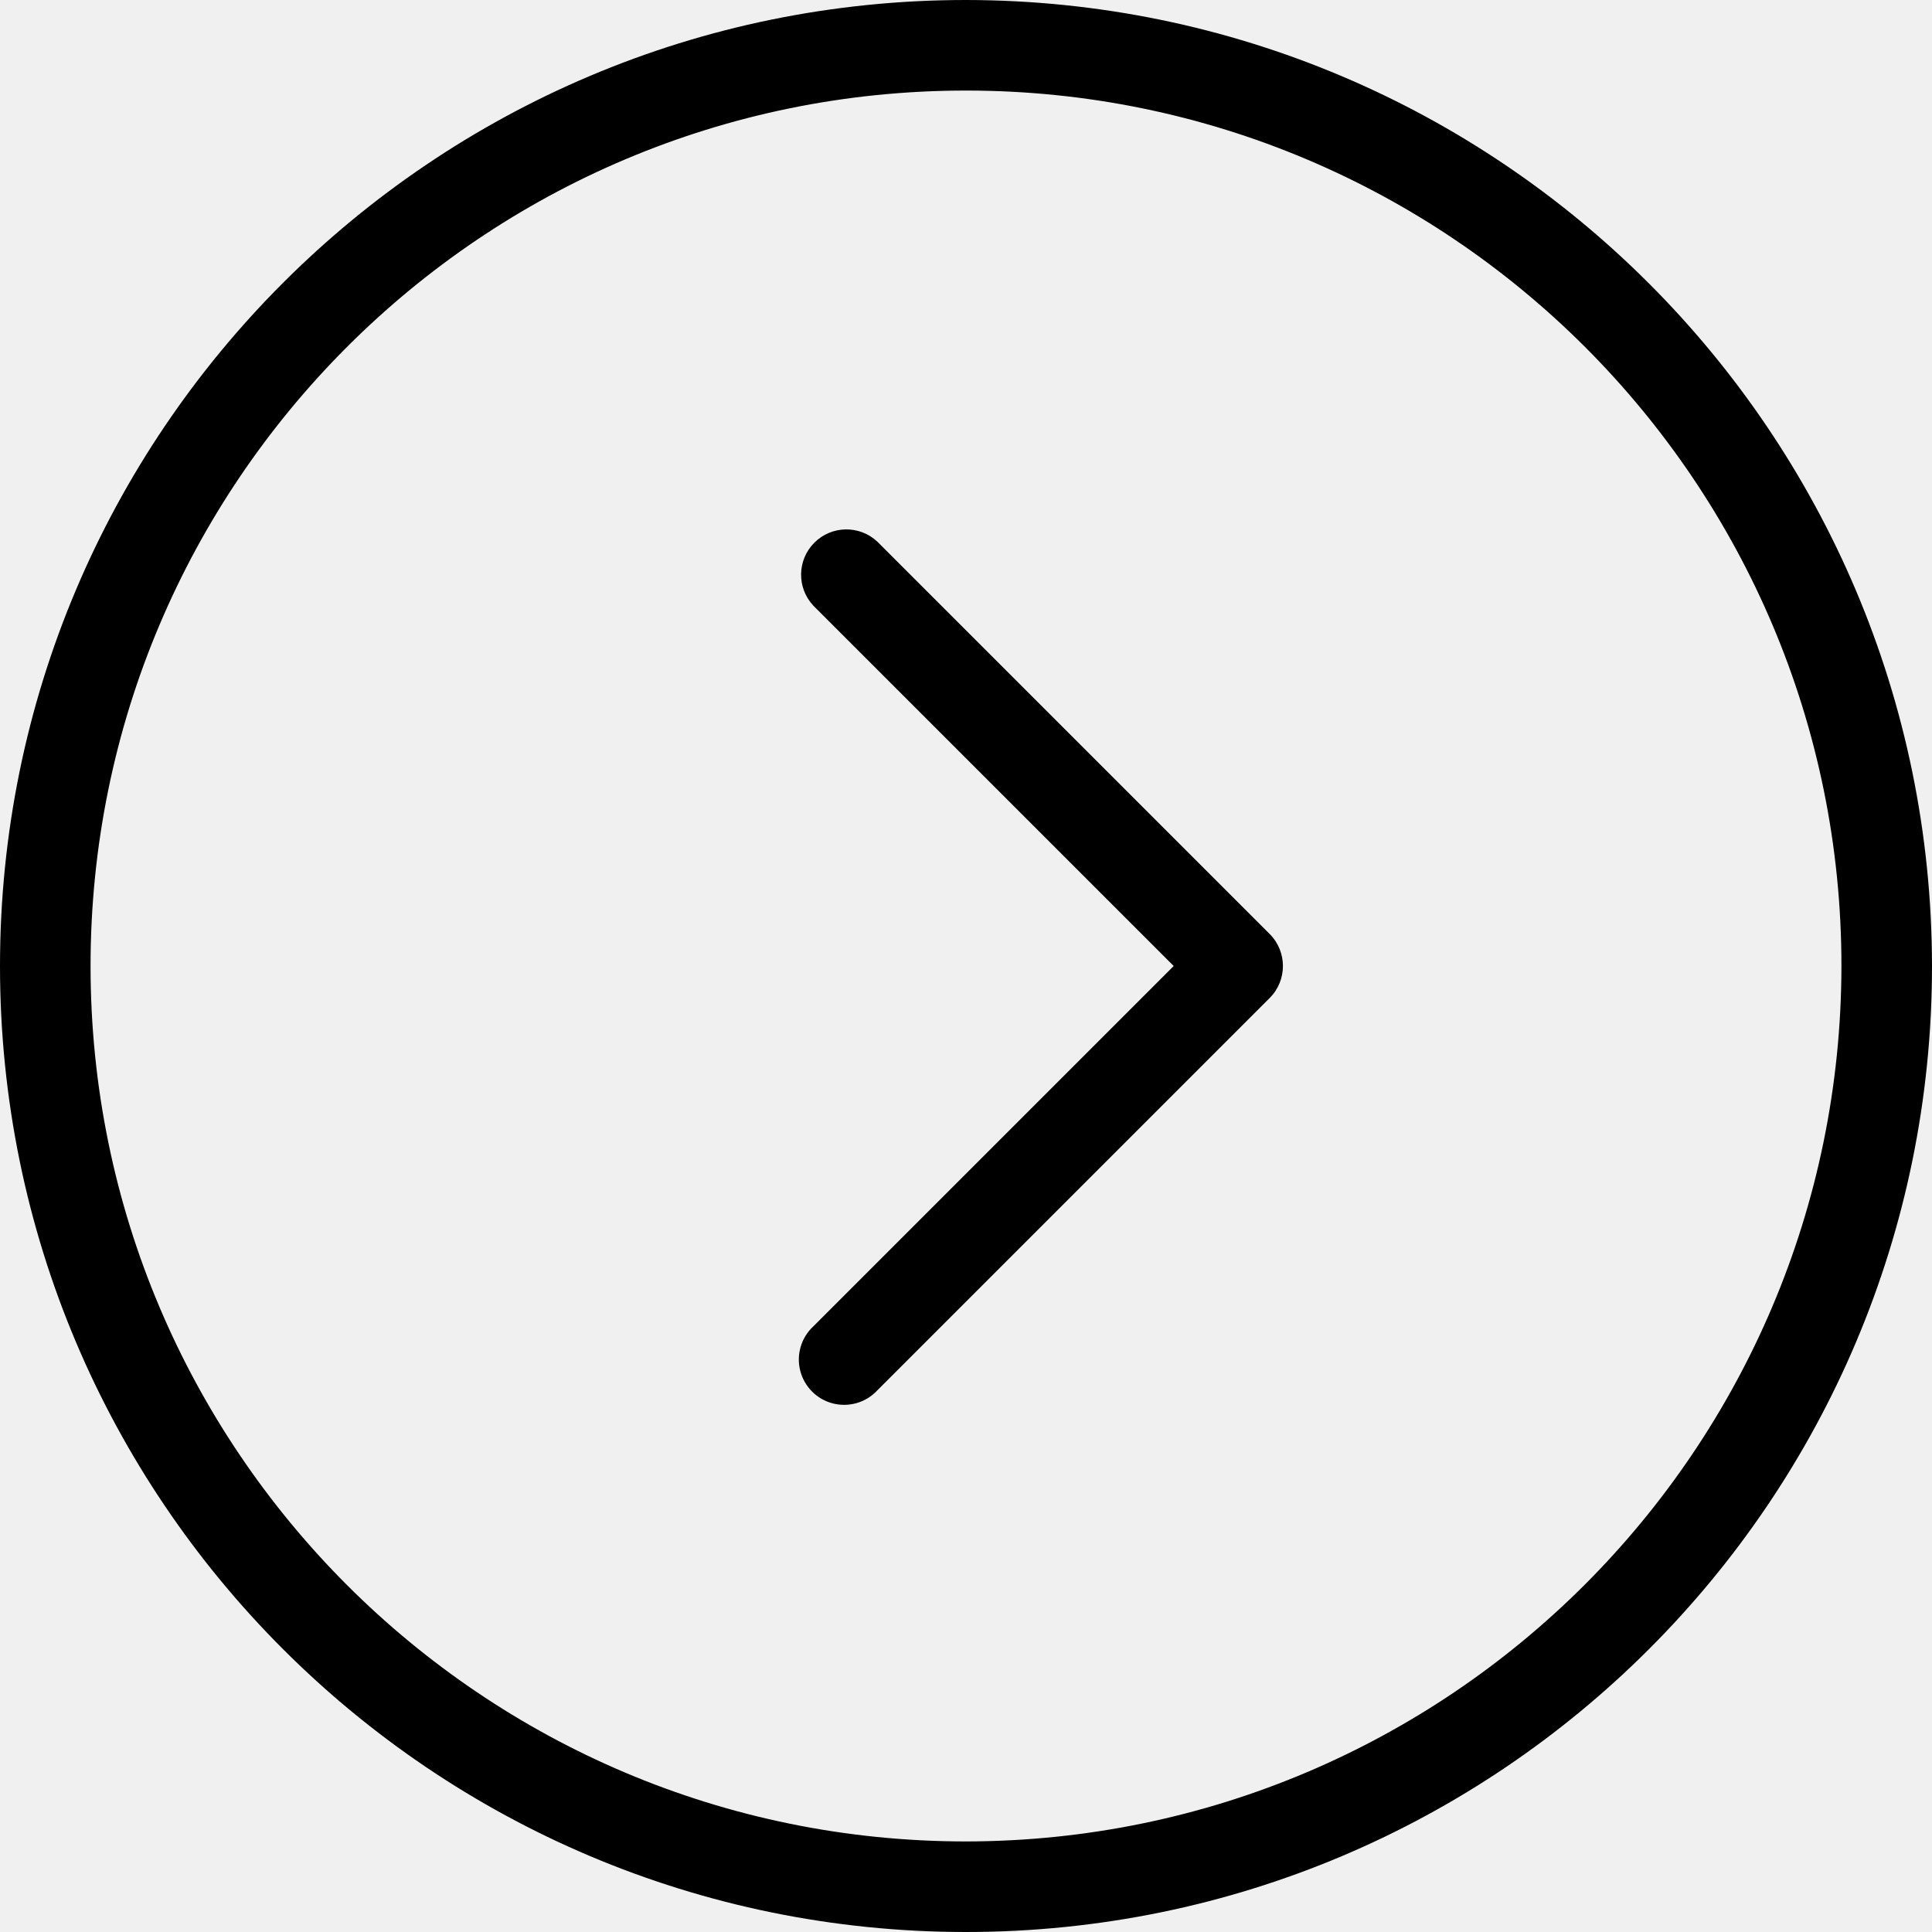
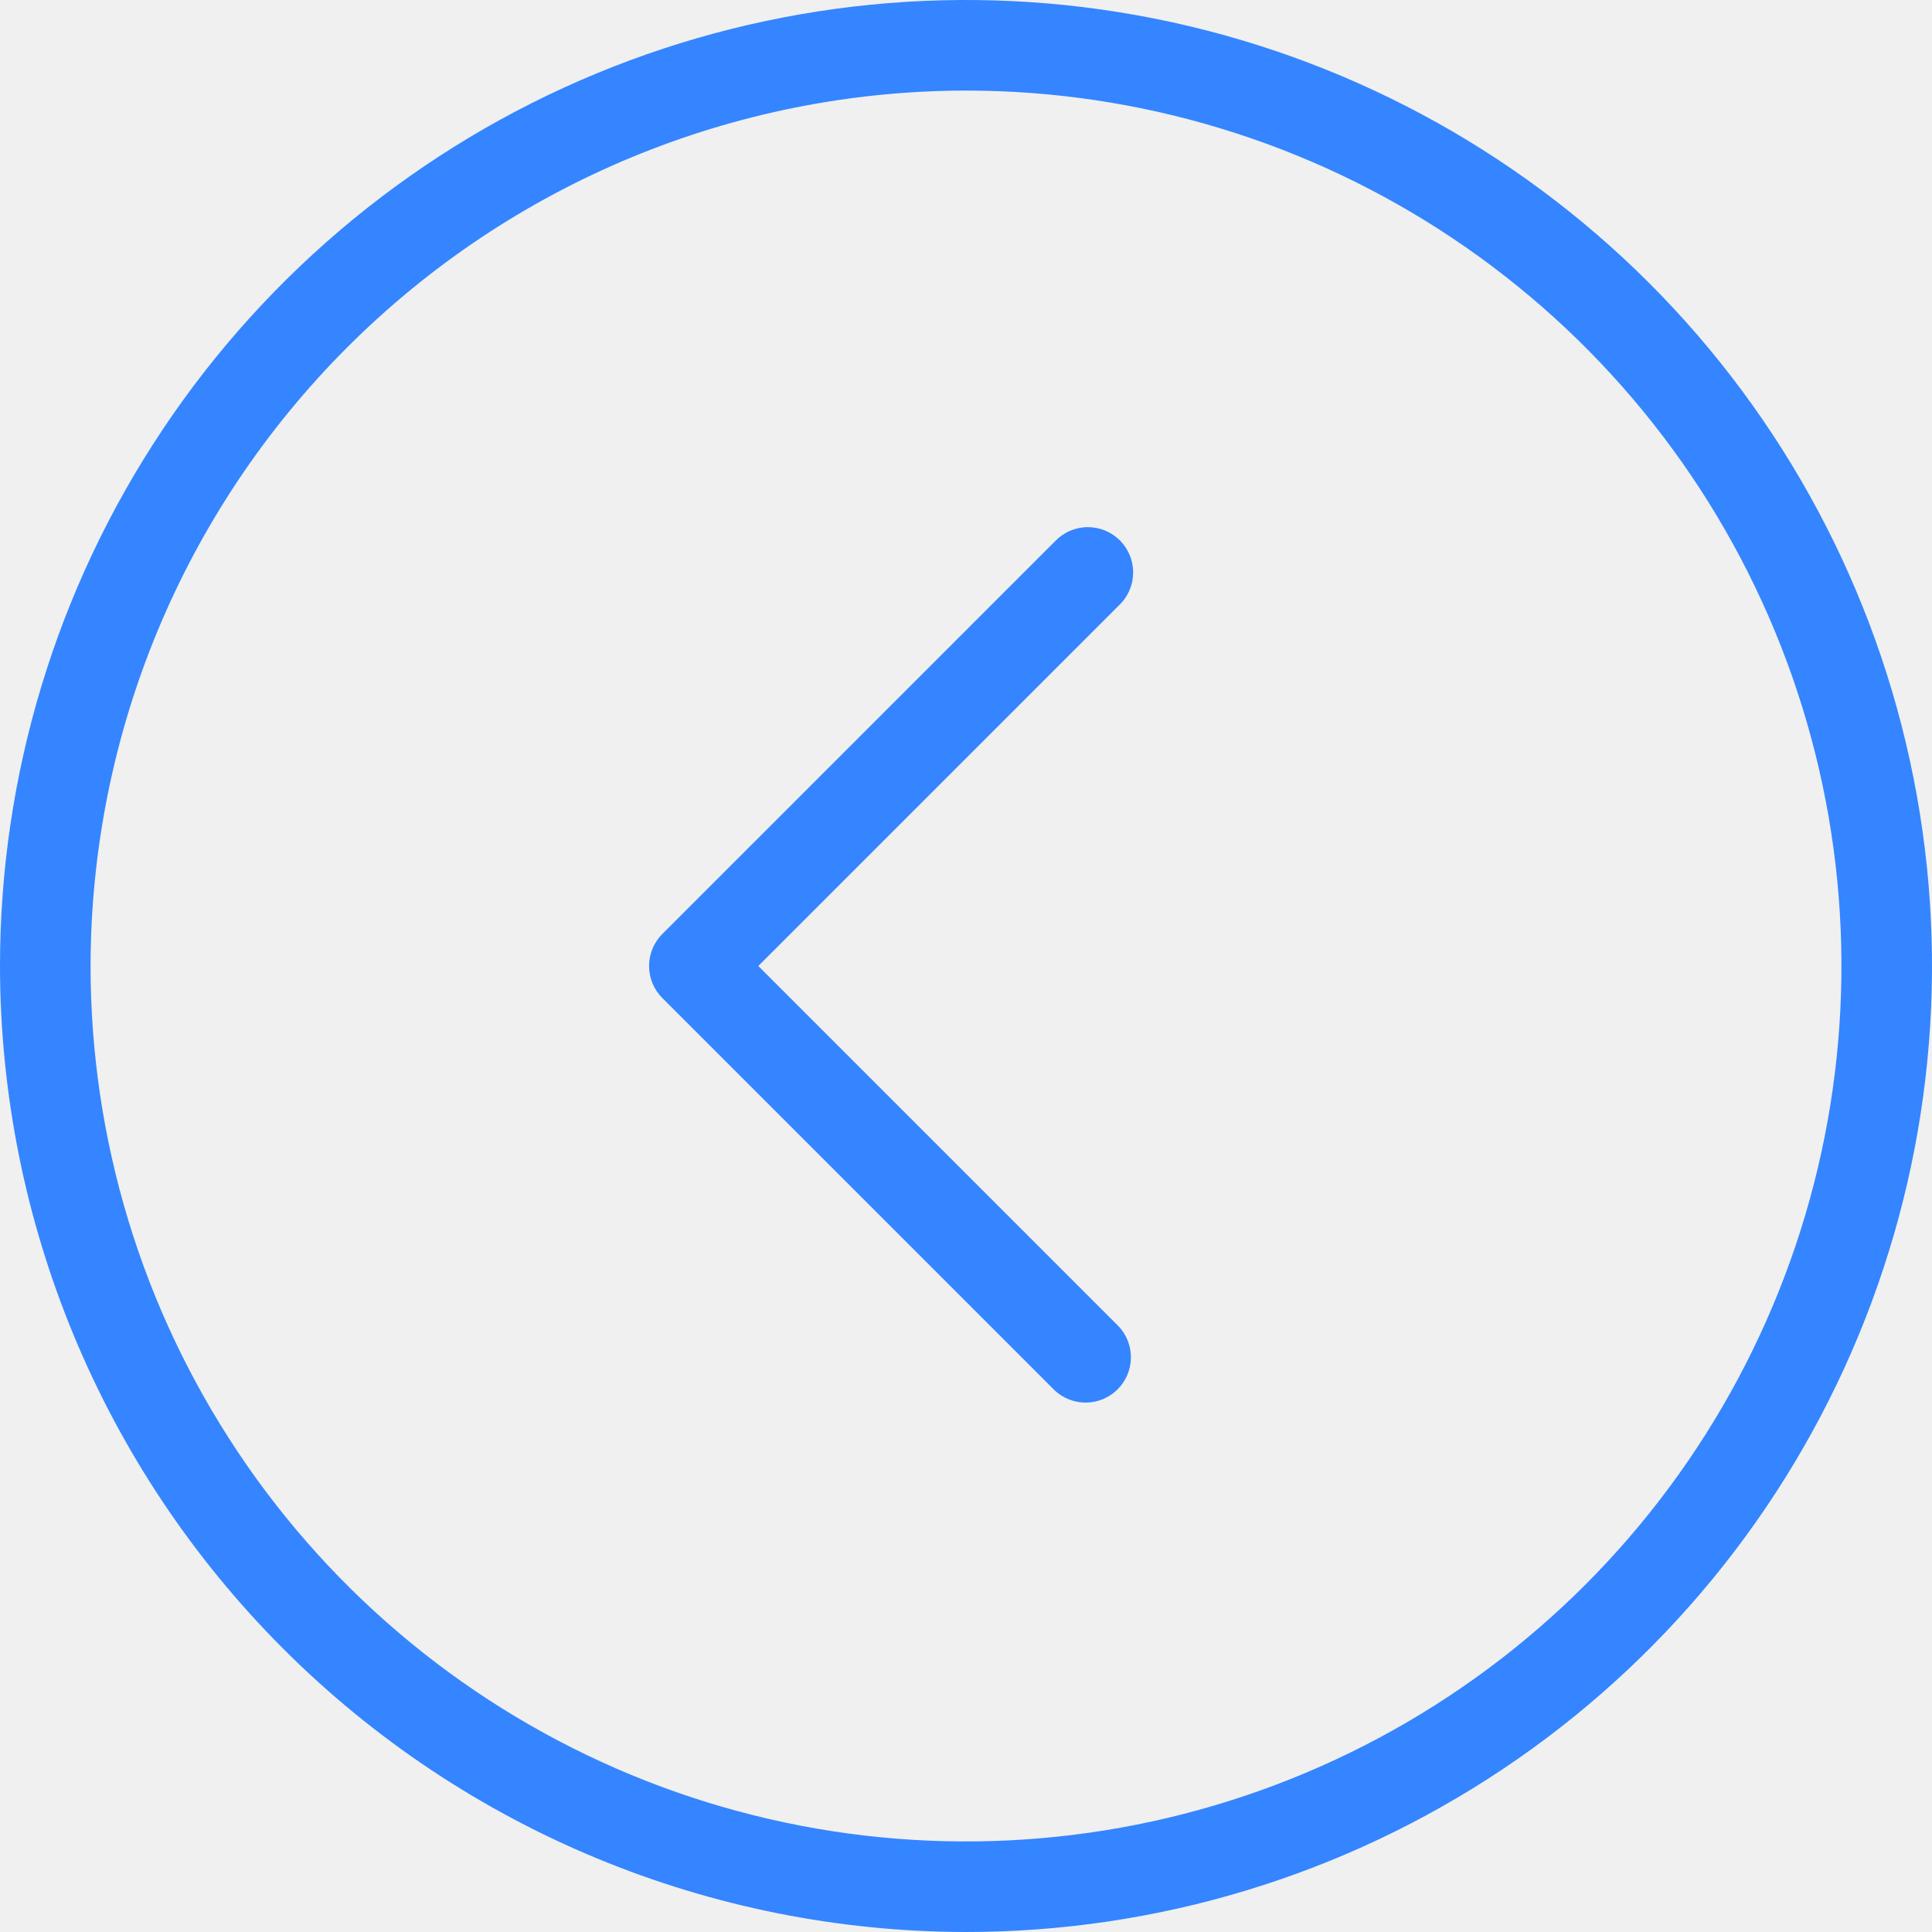
- <svg xmlns="http://www.w3.org/2000/svg" data-name="Livello 1" id="Livello_1" viewBox="0 0 128 128">
-   <path d="M64,0a64,64,0,1,0,64,64A64.07,64.07,0,0,0,64,0Zm0,122a58,58,0,1,1,58-58A58.07,58.07,0,0,1,64,122Z" />
-   <path d="M58.12,35.88a3,3,0,0,0-4.24,4.24L77.76,64,53.88,87.88a3,3,0,1,0,4.24,4.24l26-26a3,3,0,0,0,0-4.24Z" />
+ <svg xmlns="http://www.w3.org/2000/svg" width="74" height="74" viewBox="0 0 74 74" fill="none">
+   <g clip-path="url(#clip0_10982_635)">
+     <path d="M37 74C44.318 74 51.471 71.83 57.556 67.764C63.641 63.699 68.383 57.92 71.183 51.159C73.984 44.398 74.717 36.959 73.289 29.782C71.861 22.604 68.338 16.012 63.163 10.837C57.988 5.663 51.396 2.139 44.218 0.711C37.041 -0.717 29.602 0.016 22.841 2.816C16.08 5.617 10.301 10.359 6.236 16.444C2.17 22.529 -2.1398e-05 29.682 -2.20377e-05 37C0.011 46.81 3.912 56.215 10.849 63.151C17.785 70.088 27.19 73.989 37 74V74ZM37 3.469C43.632 3.469 50.115 5.435 55.629 9.12C61.143 12.804 65.441 18.041 67.979 24.168C70.517 30.295 71.181 37.037 69.887 43.542C68.593 50.046 65.4 56.021 60.71 60.71C56.021 65.4 50.046 68.593 43.542 69.887C37.037 71.181 30.295 70.517 24.168 67.979C18.041 65.441 12.804 61.143 9.12 55.629C5.435 50.115 3.469 43.632 3.469 37C3.479 28.11 7.016 19.588 13.302 13.302C19.588 7.016 28.11 3.479 37 3.469Z" fill="#3485FF" />
+     <path d="M40.399 53.257C40.728 53.563 41.163 53.73 41.612 53.722C42.062 53.714 42.49 53.532 42.808 53.214C43.126 52.897 43.308 52.468 43.316 52.019C43.324 51.569 43.157 51.134 42.851 50.806L29.045 37L42.851 23.194C43.021 23.036 43.158 22.844 43.252 22.631C43.347 22.419 43.398 22.189 43.402 21.956C43.406 21.723 43.364 21.492 43.276 21.276C43.189 21.06 43.059 20.864 42.895 20.699C42.73 20.534 42.534 20.405 42.318 20.317C42.102 20.23 41.87 20.187 41.638 20.191C41.405 20.195 41.175 20.247 40.962 20.341C40.75 20.436 40.558 20.573 40.399 20.743L25.368 35.774C25.043 36.1 24.861 36.54 24.861 37C24.861 37.46 25.043 37.9 25.368 38.226L40.399 53.257Z" fill="#3485FF" />
+   </g>
+   <defs>
+     <clipPath id="clip0_10982_635">
+       <rect width="74" height="74" fill="white" transform="translate(74 74) rotate(-180)" />
+     </clipPath>
+   </defs>
</svg>
